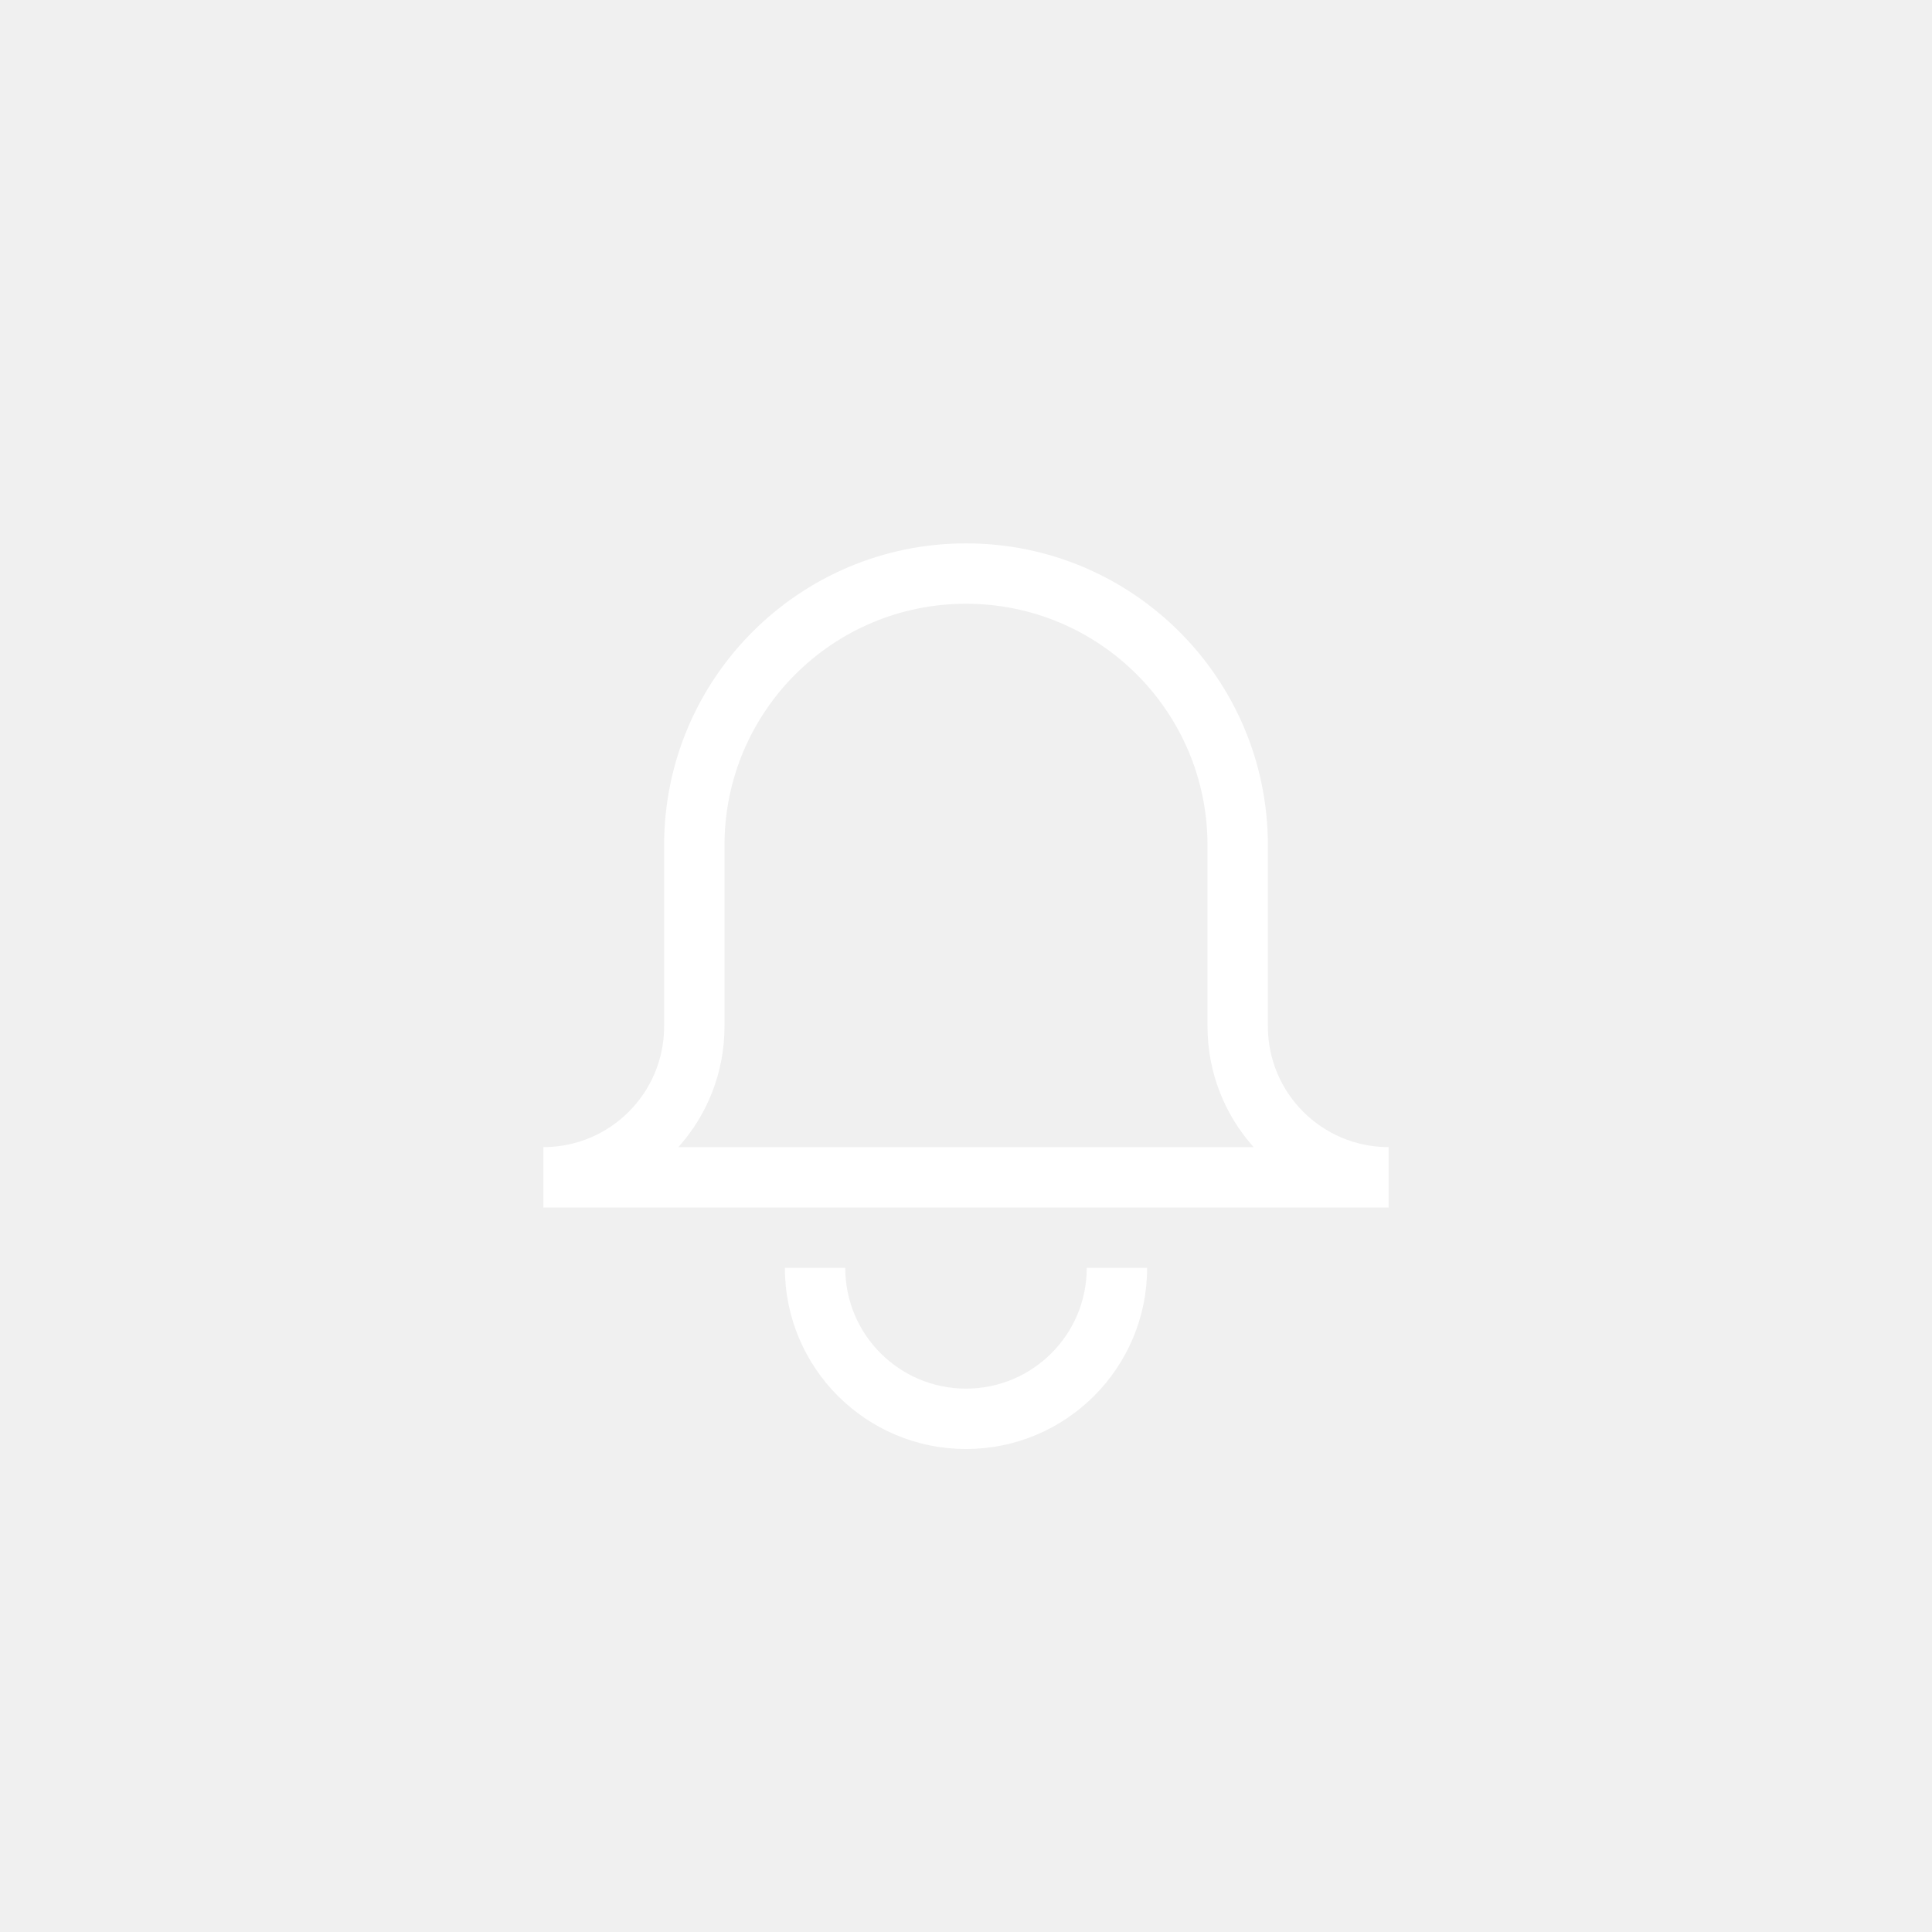
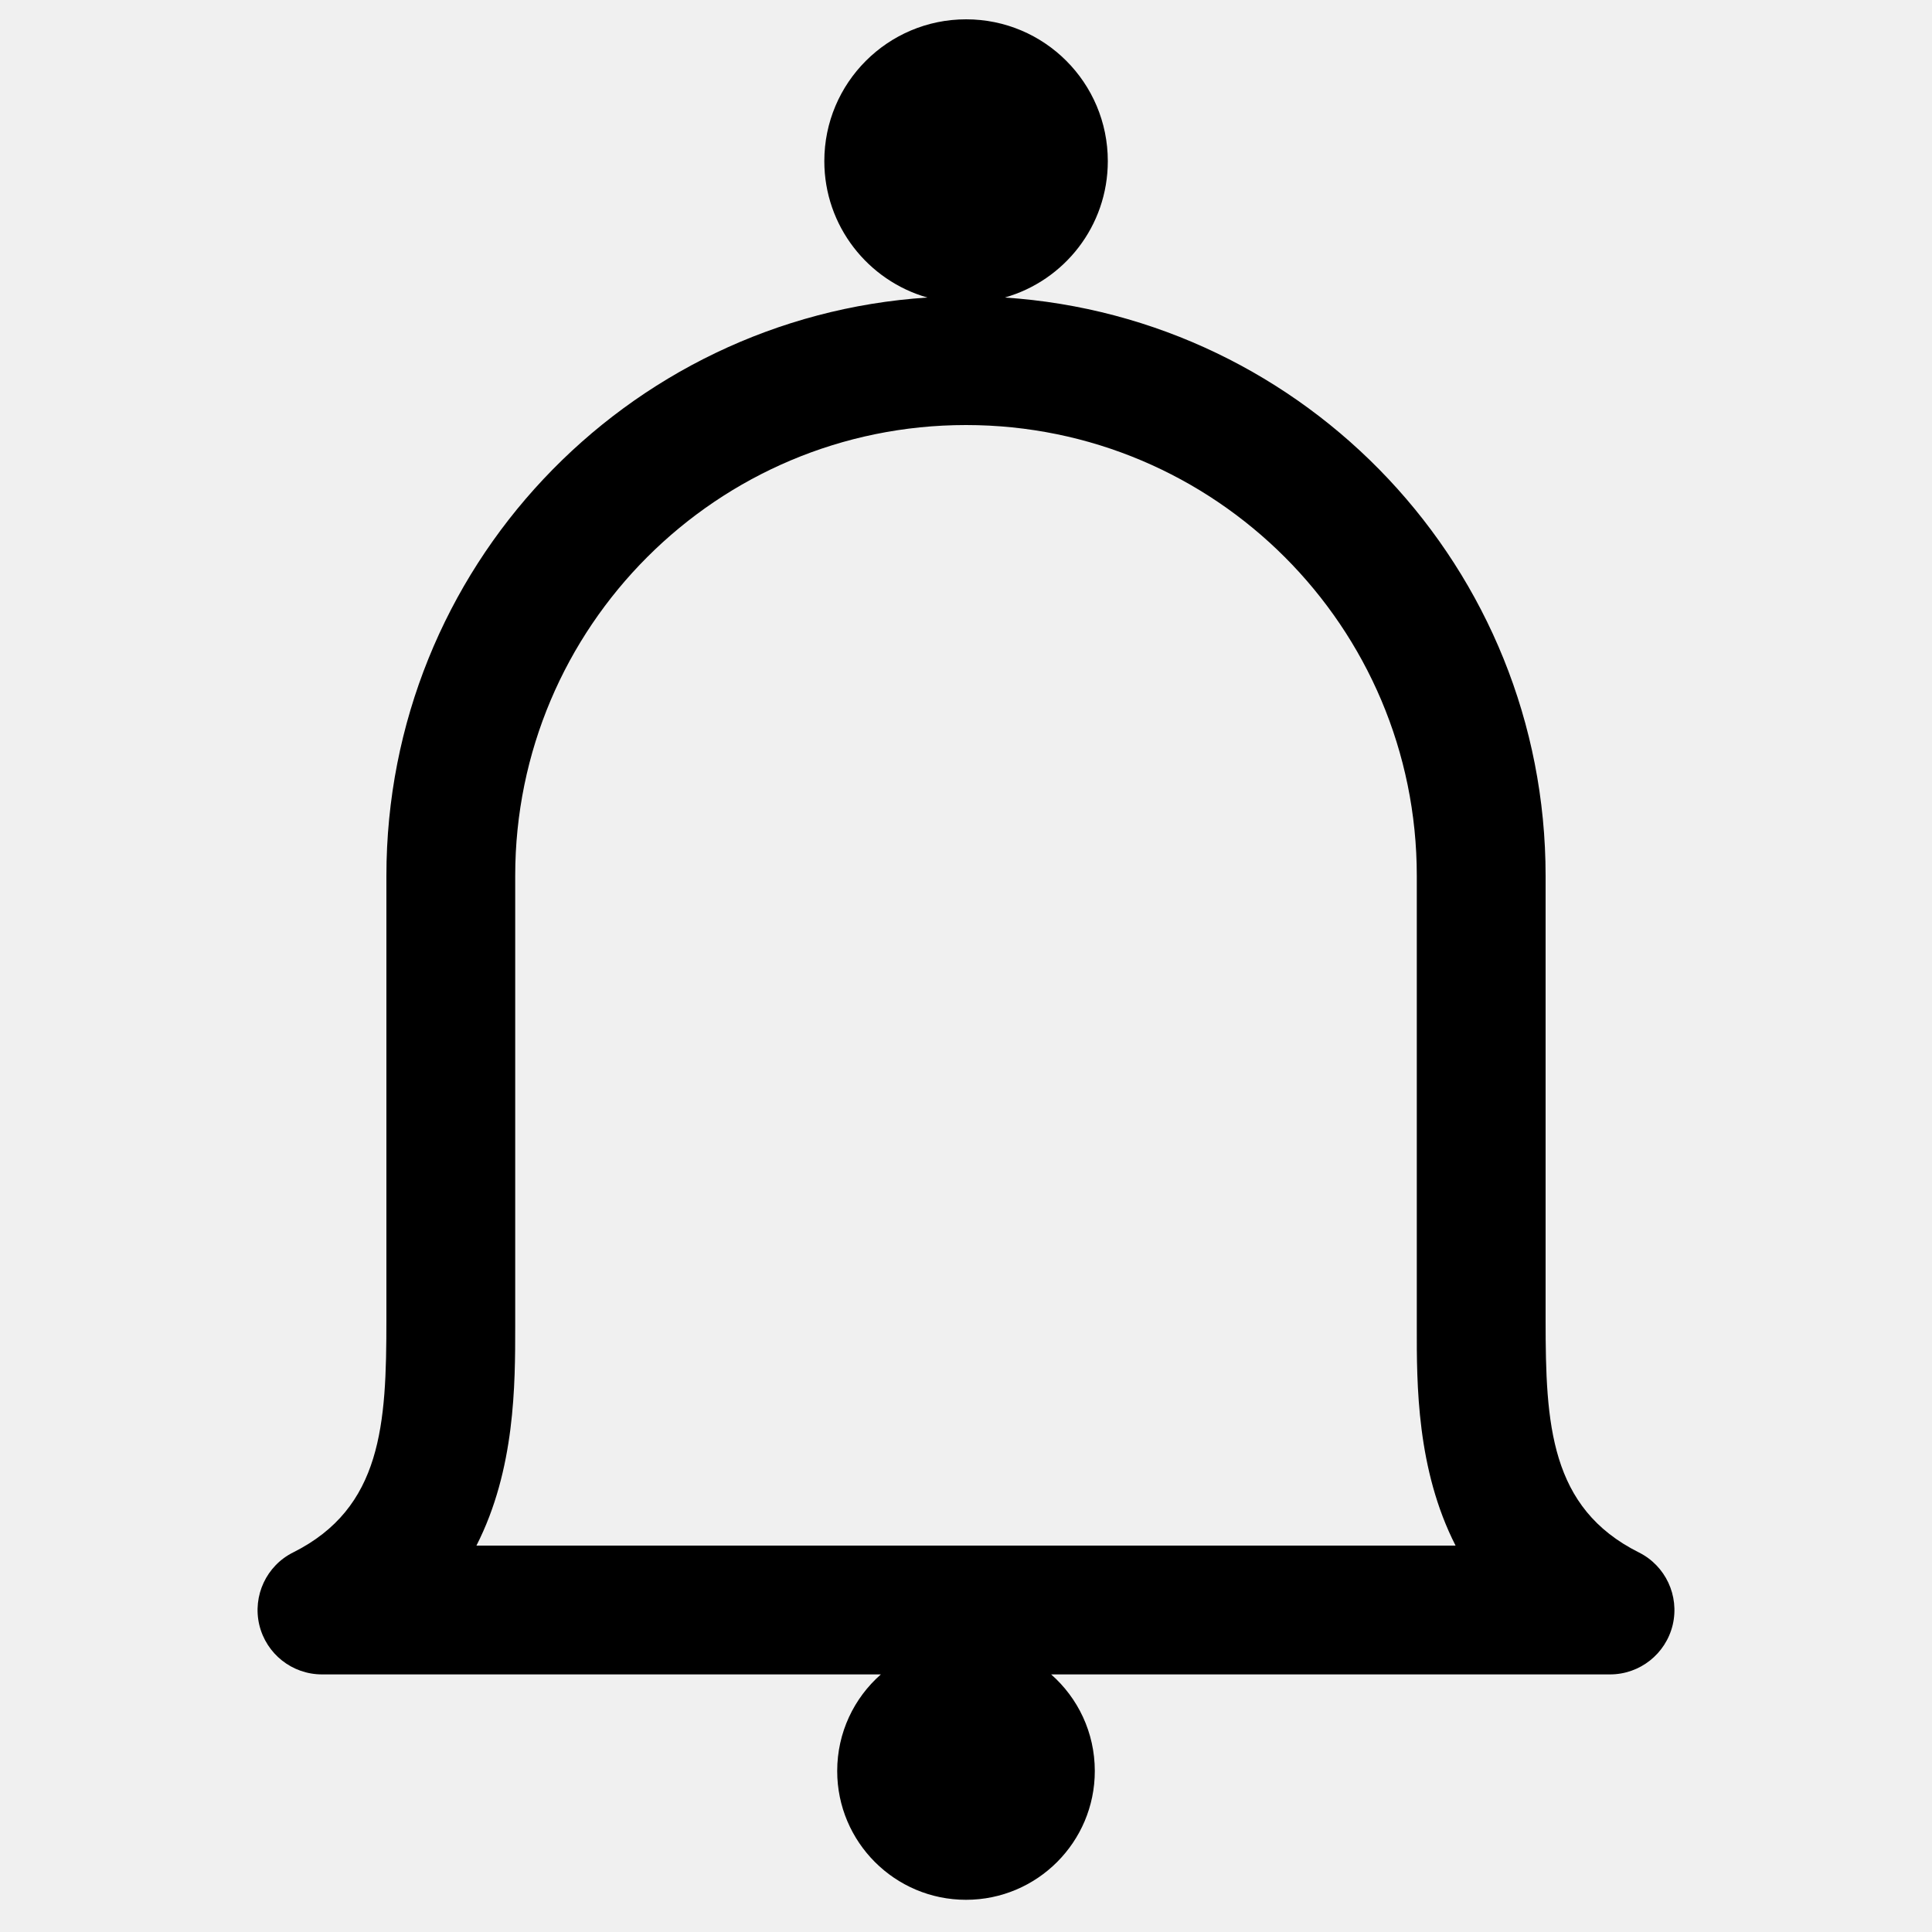
- <svg xmlns="http://www.w3.org/2000/svg" width="32" height="32" viewBox="0 0 32 32">
-   <path fill="white" fill-rule="evenodd" stroke="none" d="M20 14v3c0 .768.289 1.47.764 2h-9.528c.475-.53.764-1.232.764-2v-3c0-2.21 1.79-4 4-4 2.21 0 4 1.79 4 4zm1 0v3c0 1.105.895 2 2 2v1H9v-1c1.105 0 2-.895 2-2v-3c0-2.761 2.239-5 5-5 2.761 0 5 2.239 5 5zm-5 9c-1.105 0-2-.895-2-2h-1c0 1.657 1.343 3 3 3 1.657 0 3-1.343 3-3h-1c0 1.105-.895 2-2 2z" />
+ <svg xmlns="http://www.w3.org/2000/svg" width="15" height="15" viewBox="0 0 15 15" fill="none">
+   <path fill-rule="evenodd" clip-rule="evenodd" d="M8.601 1.251C8.601 1.755 8.263 2.179 7.801 2.31C10.146 2.465 12 4.416 12 6.8V10.25C12 11.056 12.033 11.707 12.724 12.053C12.931 12.156 13.04 12.389 12.987 12.615C12.933 12.841 12.732 13 12.5 13H8.161C8.369 13.183 8.5 13.451 8.5 13.75C8.5 14.302 8.052 14.75 7.5 14.75C6.948 14.75 6.5 14.302 6.5 13.75C6.5 13.451 6.631 13.183 6.839 13H2.5C2.268 13 2.067 12.841 2.013 12.615C1.96 12.389 2.069 12.156 2.276 12.053C2.967 11.707 3 11.056 3 10.25V6.8C3 4.415 4.855 2.464 7.2 2.31C6.739 2.179 6.4 1.754 6.4 1.251C6.4 0.643 6.893 0.15 7.501 0.15C8.109 0.15 8.601 0.643 8.601 1.251ZM7.5 3.3C5.567 3.3 4 4.867 4 6.8V10.25L4 10.301C4 10.746 4.001 11.408 3.699 12H11.301C10.999 11.408 10.999 10.746 11 10.301L11 10.25V6.8C11 4.867 9.433 3.3 7.5 3.3Z" fill="currentColor" />
</svg>
